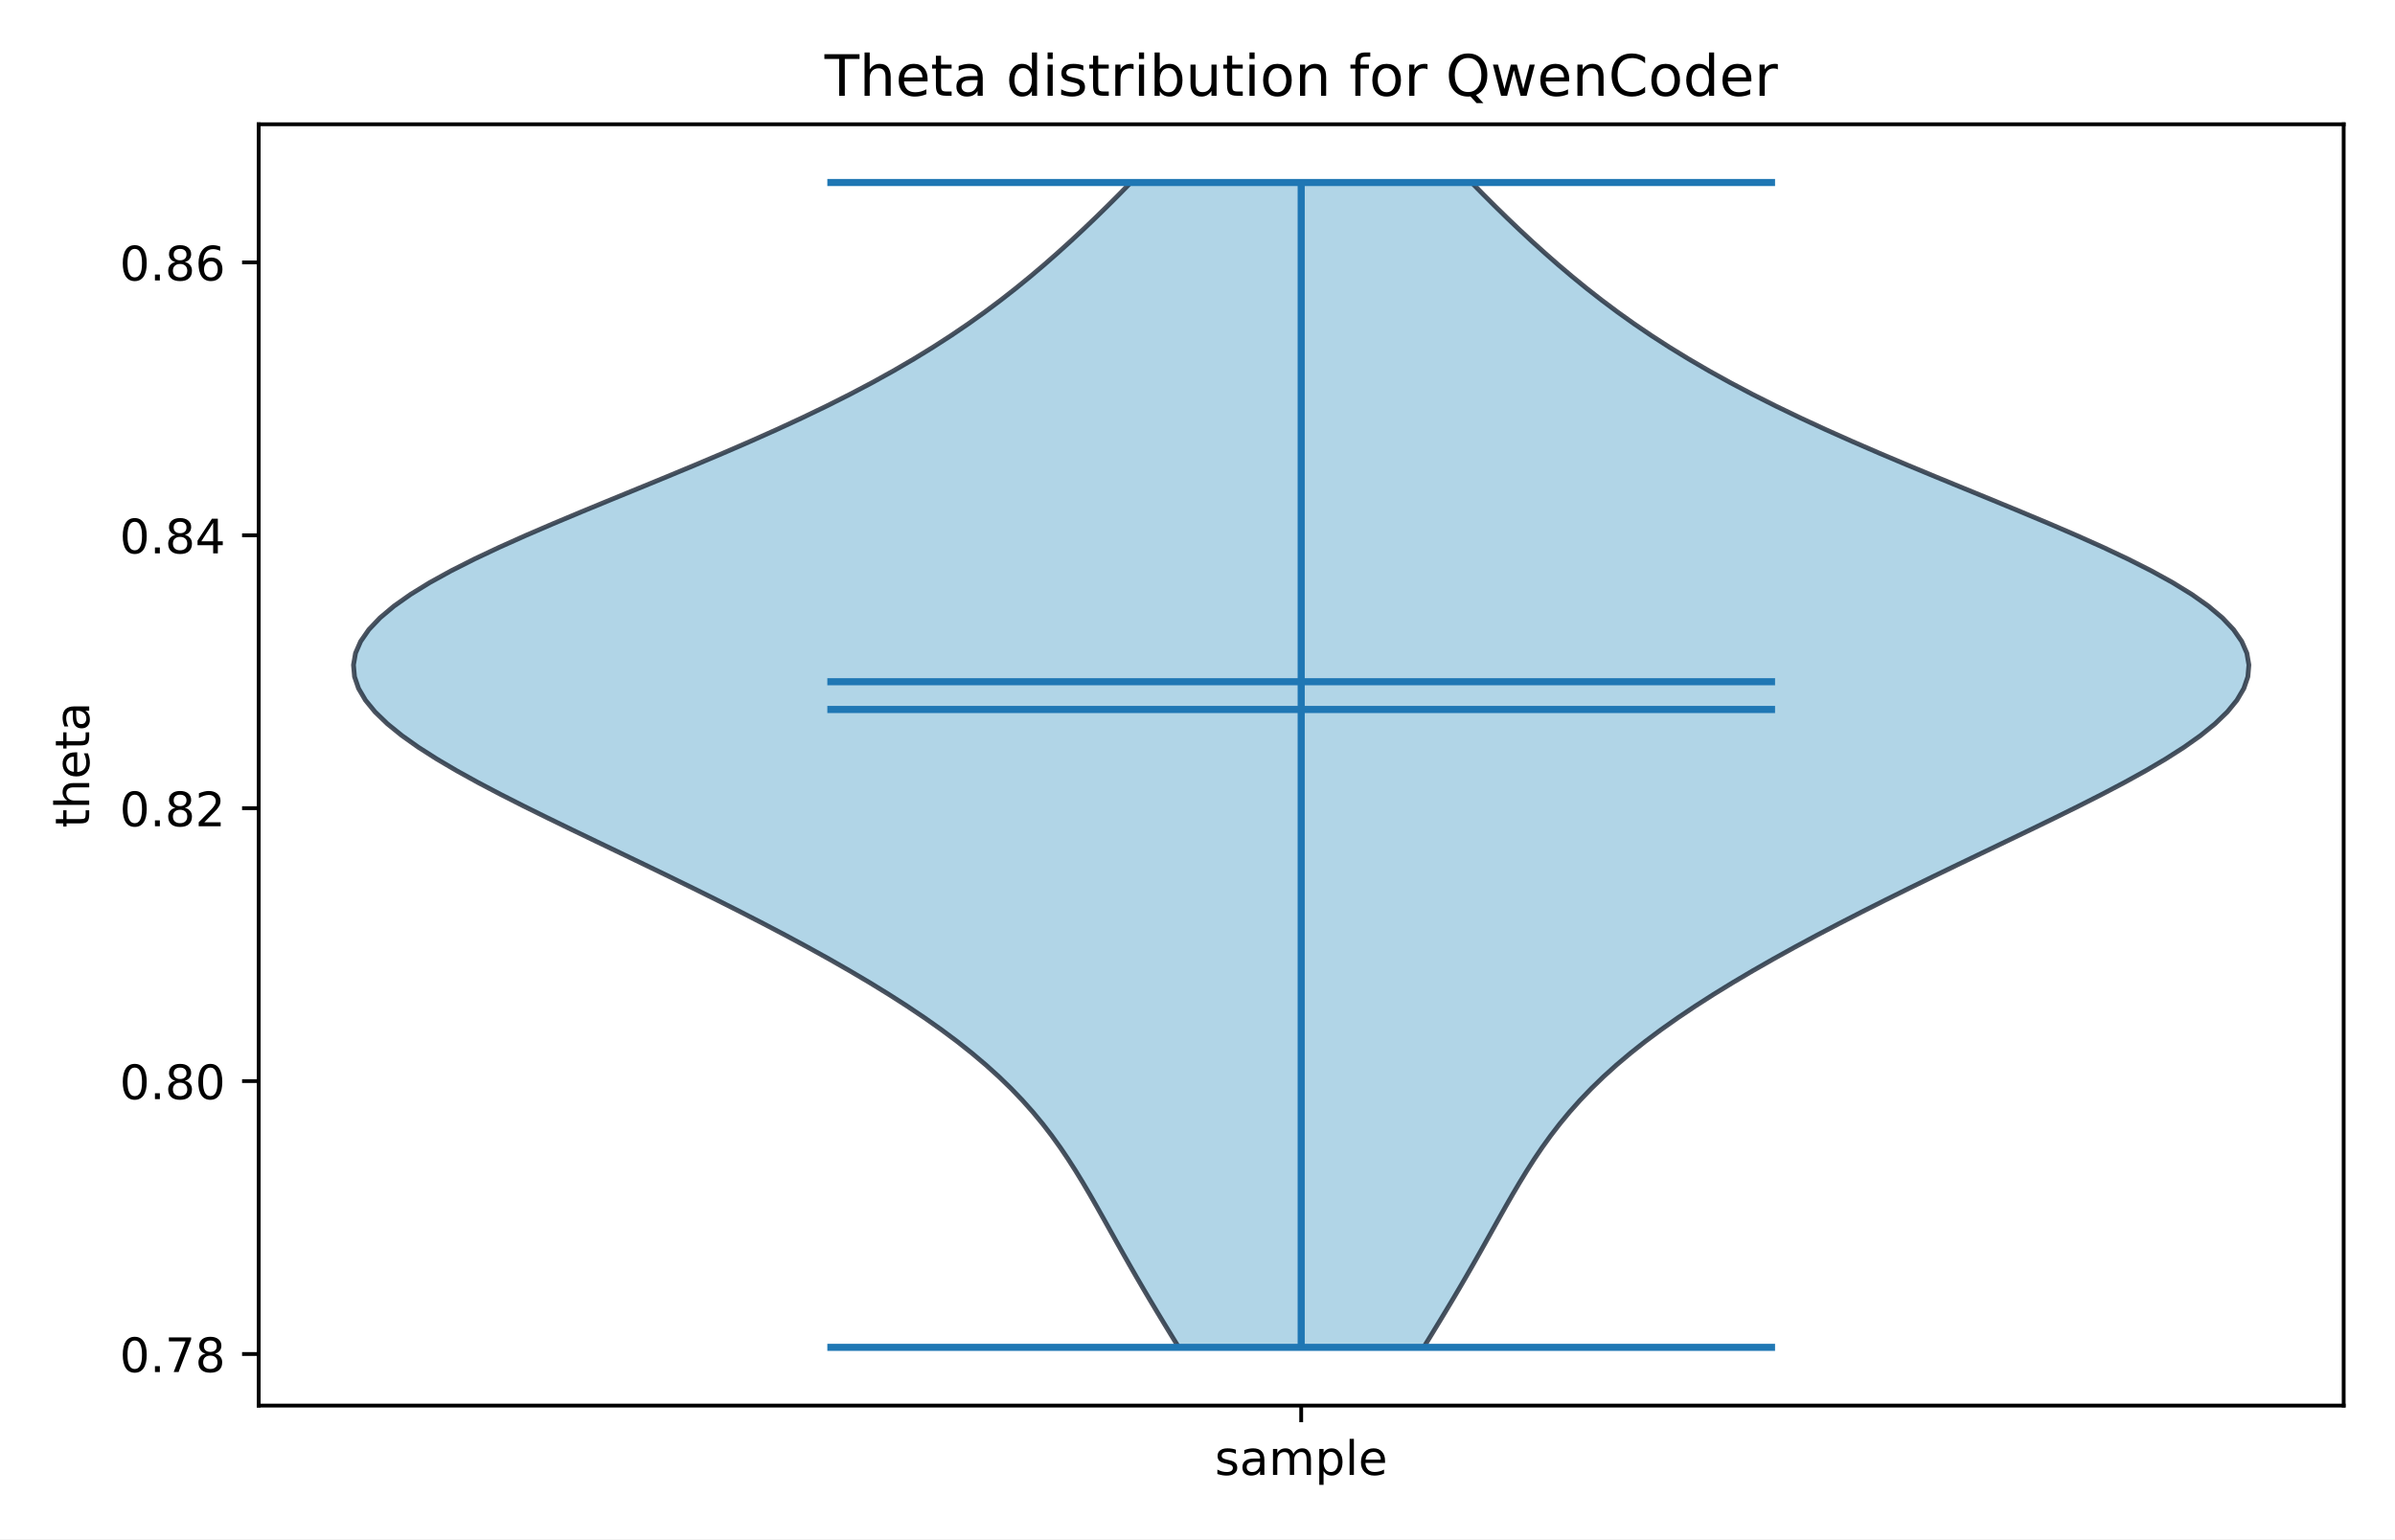
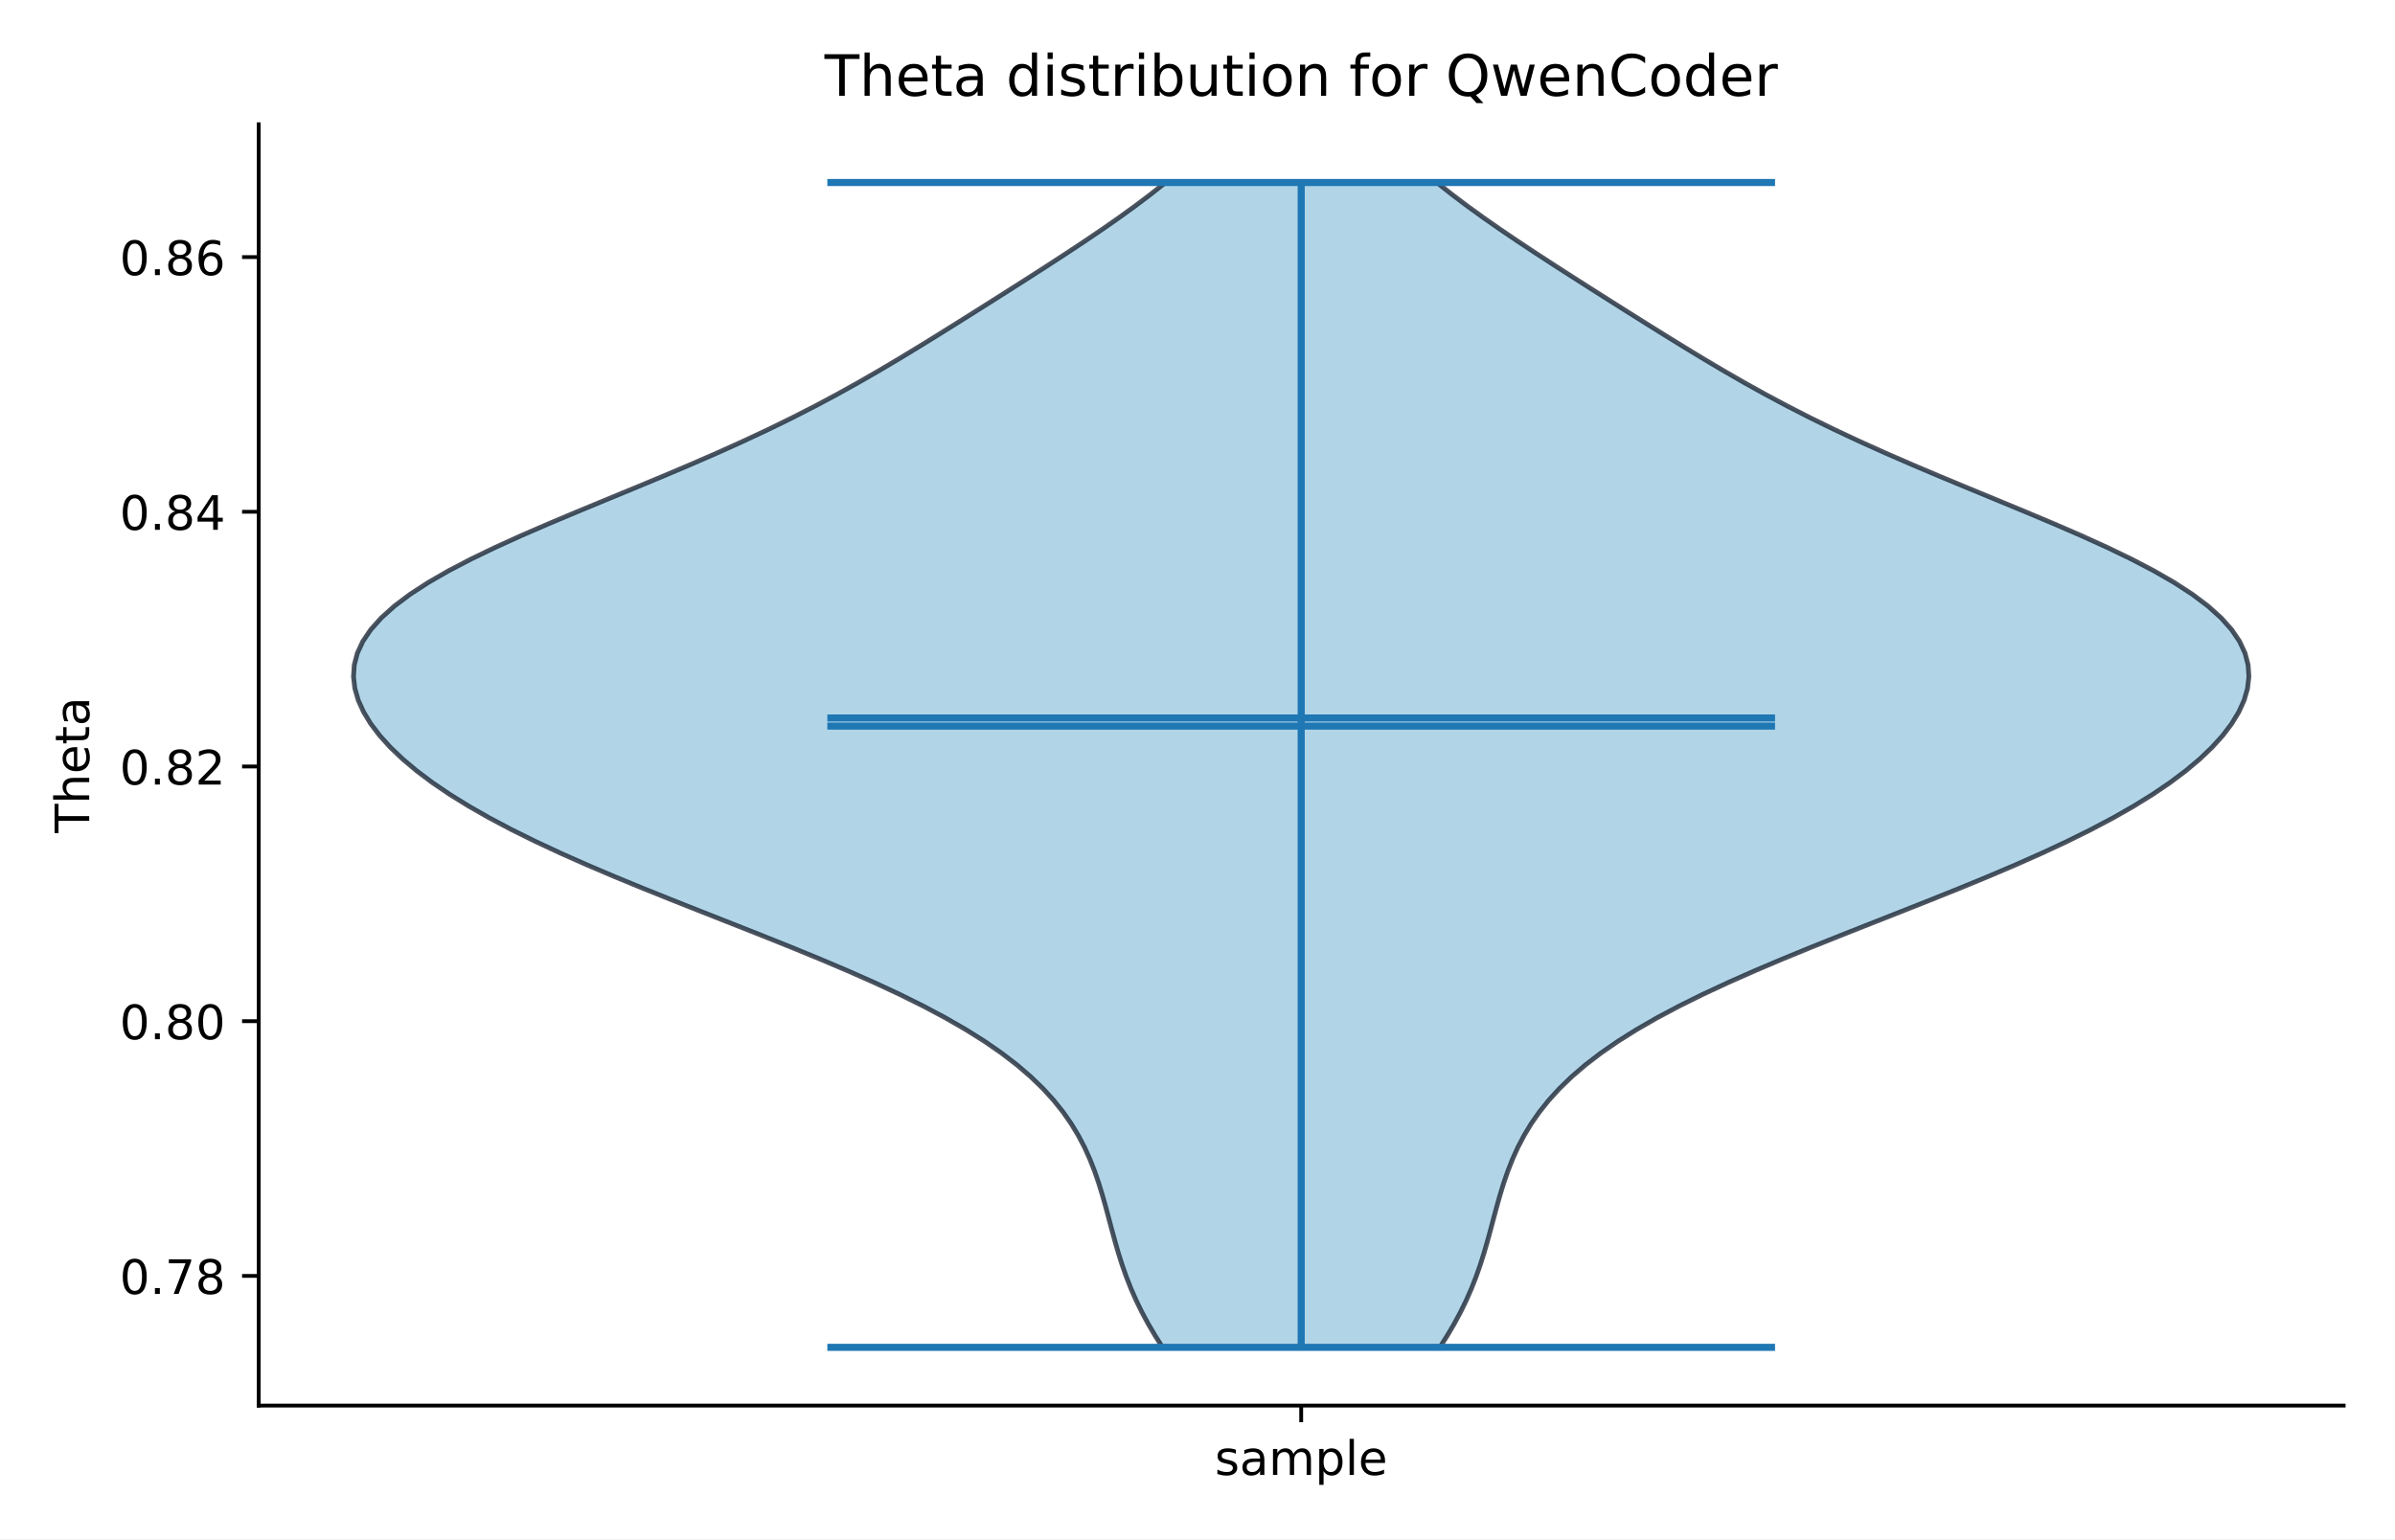
<svg xmlns="http://www.w3.org/2000/svg" xmlns:xlink="http://www.w3.org/1999/xlink" width="504pt" height="324pt" viewBox="0 0 504 324" version="1.1">
  <defs>
    <style type="text/css">*{stroke-linejoin: round; stroke-linecap: butt}</style>
  </defs>
  <g id="figure_1">
    <g id="patch_1">
      <path d="M 0 324  L 504 324  L 504 0  L 0 0  z " style="fill: #ffffff" />
    </g>
    <g id="axes_1">
      <g id="patch_2">
        <path d="M 54.442 295.878  L 493.2 295.878  L 493.2 26.16  L 54.442 26.16  z " style="fill: #ffffff" />
      </g>
      <g id="FillBetweenPolyCollection_1">
        <defs>
-           <path id="m7aa6901dfd" d="M 299.592 -40.382  L 248.05 -40.382  L 246.529 -42.859  L 245.016 -45.336  L 243.516 -47.812  L 242.033 -50.289  L 240.569 -52.766  L 239.126 -55.243  L 237.704 -57.719  L 236.299 -60.196  L 234.909 -62.673  L 233.526 -65.15  L 232.143 -67.626  L 230.747 -70.103  L 229.327 -72.58  L 227.868 -75.057  L 226.354 -77.533  L 224.768 -80.01  L 223.092 -82.487  L 221.308 -84.964  L 219.399 -87.44  L 217.348 -89.917  L 215.141 -92.394  L 212.765 -94.871  L 210.21 -97.347  L 207.468 -99.824  L 204.535 -102.301  L 201.41 -104.778  L 198.092 -107.254  L 194.587 -109.731  L 190.898 -112.208  L 187.035 -114.685  L 183.005 -117.161  L 178.817 -119.638  L 174.483 -122.115  L 170.011 -124.592  L 165.413 -127.068  L 160.698 -129.545  L 155.877 -132.022  L 150.961 -134.499  L 145.962 -136.975  L 140.895 -139.452  L 135.775 -141.929  L 130.622 -144.406  L 125.459 -146.882  L 120.314 -149.359  L 115.218 -151.836  L 110.208 -154.313  L 105.327 -156.789  L 100.619 -159.266  L 96.135 -161.743  L 91.927 -164.22  L 88.049 -166.696  L 84.557 -169.173  L 81.502 -171.65  L 78.937 -174.127  L 76.907 -176.603  L 75.451 -179.08  L 74.603 -181.557  L 74.386 -184.034  L 74.815 -186.51  L 75.893 -188.987  L 77.614 -191.464  L 79.961 -193.94  L 82.907 -196.417  L 86.416 -198.894  L 90.442 -201.371  L 94.934 -203.847  L 99.836 -206.324  L 105.085 -208.801  L 110.618 -211.278  L 116.371 -213.754  L 122.28 -216.231  L 128.285 -218.708  L 134.328 -221.185  L 140.354 -223.661  L 146.318 -226.138  L 152.175 -228.615  L 157.892 -231.092  L 163.438 -233.568  L 168.792 -236.045  L 173.935 -238.522  L 178.859 -240.999  L 183.558 -243.475  L 188.031 -245.952  L 192.283 -248.429  L 196.321 -250.906  L 200.156 -253.382  L 203.8 -255.859  L 207.269 -258.336  L 210.578 -260.813  L 213.742 -263.289  L 216.778 -265.766  L 219.701 -268.243  L 222.525 -270.72  L 225.262 -273.196  L 227.923 -275.673  L 230.517 -278.15  L 233.052 -280.627  L 235.531 -283.103  L 237.958 -285.58  L 309.684 -285.58  L 309.684 -285.58  L 312.111 -283.103  L 314.59 -280.627  L 317.125 -278.15  L 319.72 -275.673  L 322.381 -273.196  L 325.118 -270.72  L 327.941 -268.243  L 330.864 -265.766  L 333.9 -263.289  L 337.065 -260.813  L 340.373 -258.336  L 343.842 -255.859  L 347.487 -253.382  L 351.322 -250.906  L 355.36 -248.429  L 359.611 -245.952  L 364.085 -243.475  L 368.783 -240.999  L 373.707 -238.522  L 378.851 -236.045  L 384.204 -233.568  L 389.75 -231.092  L 395.467 -228.615  L 401.325 -226.138  L 407.288 -223.661  L 413.315 -221.185  L 419.357 -218.708  L 425.362 -216.231  L 431.272 -213.754  L 437.025 -211.278  L 442.558 -208.801  L 447.807 -206.324  L 452.708 -203.847  L 457.201 -201.371  L 461.227 -198.894  L 464.735 -196.417  L 467.681 -193.94  L 470.028 -191.464  L 471.75 -188.987  L 472.828 -186.51  L 473.256 -184.034  L 473.04 -181.557  L 472.191 -179.08  L 470.736 -176.603  L 468.705 -174.127  L 466.14 -171.65  L 463.086 -169.173  L 459.593 -166.696  L 455.716 -164.22  L 451.508 -161.743  L 447.024 -159.266  L 442.316 -156.789  L 437.434 -154.313  L 432.425 -151.836  L 427.329 -149.359  L 422.183 -146.882  L 417.021 -144.406  L 411.868 -141.929  L 406.748 -139.452  L 401.68 -136.975  L 396.681 -134.499  L 391.765 -132.022  L 386.944 -129.545  L 382.229 -127.068  L 377.631 -124.592  L 373.16 -122.115  L 368.825 -119.638  L 364.638 -117.161  L 360.608 -114.685  L 356.744 -112.208  L 353.056 -109.731  L 349.55 -107.254  L 346.233 -104.778  L 343.107 -102.301  L 340.174 -99.824  L 337.432 -97.347  L 334.877 -94.871  L 332.501 -92.394  L 330.294 -89.917  L 328.244 -87.44  L 326.335 -84.964  L 324.551 -82.487  L 322.874 -80.01  L 321.288 -77.533  L 319.774 -75.057  L 318.315 -72.58  L 316.895 -70.103  L 315.5 -67.626  L 314.116 -65.15  L 312.733 -62.673  L 311.343 -60.196  L 309.939 -57.719  L 308.516 -55.243  L 307.074 -52.766  L 305.61 -50.289  L 304.126 -47.812  L 302.626 -45.336  L 301.113 -42.859  L 299.592 -40.382  z " style="stroke: #1f2937; stroke-opacity: 0.8" />
+           <path id="mfe09585bbb" d="M 303.001 -40.382  L 244.641 -40.382  L 243.073 -42.859  L 241.618 -45.336  L 240.285 -47.812  L 239.076 -50.289  L 237.988 -52.766  L 237.015 -55.243  L 236.144 -57.719  L 235.359 -60.196  L 234.639 -62.673  L 233.963 -65.15  L 233.305 -67.626  L 232.639 -70.103  L 231.937 -72.58  L 231.172 -75.057  L 230.316 -77.533  L 229.342 -80.01  L 228.22 -82.487  L 226.925 -84.964  L 225.428 -87.44  L 223.703 -89.917  L 221.723 -92.394  L 219.464 -94.871  L 216.903 -97.347  L 214.018 -99.824  L 210.792 -102.301  L 207.213 -104.778  L 203.272 -107.254  L 198.969 -109.731  L 194.312 -112.208  L 189.315 -114.685  L 184.002 -117.161  L 178.405 -119.638  L 172.565 -122.115  L 166.53 -124.592  L 160.351 -127.068  L 154.087 -129.545  L 147.798 -132.022  L 141.543 -134.499  L 135.379 -136.975  L 129.363 -139.452  L 123.542 -141.929  L 117.96 -144.406  L 112.653 -146.882  L 107.648 -149.359  L 102.966 -151.836  L 98.622 -154.313  L 94.623 -156.789  L 90.974 -159.266  L 87.676 -161.743  L 84.73 -164.22  L 82.135 -166.696  L 79.895 -169.173  L 78.016 -171.65  L 76.509 -174.127  L 75.388 -176.603  L 74.673 -179.08  L 74.386 -181.557  L 74.553 -184.034  L 75.2 -186.51  L 76.35 -188.987  L 78.025 -191.464  L 80.237 -193.94  L 82.992 -196.417  L 86.284 -198.894  L 90.096 -201.371  L 94.396 -203.847  L 99.142 -206.324  L 104.277 -208.801  L 109.737 -211.278  L 115.45 -213.754  L 121.337 -216.231  L 127.321 -218.708  L 133.326 -221.185  L 139.284 -223.661  L 145.133 -226.138  L 150.826 -228.615  L 156.327 -231.092  L 161.614 -233.568  L 166.678 -236.045  L 171.523 -238.522  L 176.163 -240.999  L 180.621 -243.475  L 184.924 -245.952  L 189.102 -248.429  L 193.186 -250.906  L 197.201 -253.382  L 201.171 -255.859  L 205.112 -258.336  L 209.034 -260.813  L 212.939 -263.289  L 216.822 -265.766  L 220.674 -268.243  L 224.48 -270.72  L 228.222 -273.196  L 231.879 -275.673  L 235.432 -278.15  L 238.859 -280.627  L 242.143 -283.103  L 245.267 -285.58  L 302.375 -285.58  L 302.375 -285.58  L 305.5 -283.103  L 308.783 -280.627  L 312.211 -278.15  L 315.763 -275.673  L 319.421 -273.196  L 323.162 -270.72  L 326.968 -268.243  L 330.82 -265.766  L 334.704 -263.289  L 338.608 -260.813  L 342.53 -258.336  L 346.471 -255.859  L 350.441 -253.382  L 354.457 -250.906  L 358.54 -248.429  L 362.718 -245.952  L 367.022 -243.475  L 371.479 -240.999  L 376.12 -238.522  L 380.965 -236.045  L 386.029 -233.568  L 391.315 -231.092  L 396.816 -228.615  L 402.509 -226.138  L 408.359 -223.661  L 414.316 -221.185  L 420.322 -218.708  L 426.306 -216.231  L 432.193 -213.754  L 437.905 -211.278  L 443.365 -208.801  L 448.501 -206.324  L 453.246 -203.847  L 457.547 -201.371  L 461.358 -198.894  L 464.651 -196.417  L 467.406 -193.94  L 469.618 -191.464  L 471.292 -188.987  L 472.443 -186.51  L 473.089 -184.034  L 473.256 -181.557  L 472.97 -179.08  L 472.255 -176.603  L 471.134 -174.127  L 469.626 -171.65  L 467.748 -169.173  L 465.508 -166.696  L 462.913 -164.22  L 459.966 -161.743  L 456.668 -159.266  L 453.019 -156.789  L 449.02 -154.313  L 444.676 -151.836  L 439.994 -149.359  L 434.99 -146.882  L 429.682 -144.406  L 424.1 -141.929  L 418.28 -139.452  L 412.263 -136.975  L 406.1 -134.499  L 399.844 -132.022  L 393.555 -129.545  L 387.291 -127.068  L 381.113 -124.592  L 375.077 -122.115  L 369.237 -119.638  L 363.641 -117.161  L 358.328 -114.685  L 353.331 -112.208  L 348.673 -109.731  L 344.371 -107.254  L 340.43 -104.778  L 336.85 -102.301  L 333.624 -99.824  L 330.739 -97.347  L 328.178 -94.871  L 325.919 -92.394  L 323.94 -89.917  L 322.215 -87.44  L 320.718 -84.964  L 319.422 -82.487  L 318.301 -80.01  L 317.326 -77.533  L 316.47 -75.057  L 315.705 -72.58  L 315.004 -70.103  L 314.337 -67.626  L 313.679 -65.15  L 313.003 -62.673  L 312.284 -60.196  L 311.498 -57.719  L 310.627 -55.243  L 309.654 -52.766  L 308.567 -50.289  L 307.357 -47.812  L 306.024 -45.336  L 304.569 -42.859  L 303.001 -40.382  z " style="stroke: #1f2937; stroke-opacity: 0.8" />
        </defs>
-         <g clip-path="url(#pd04c862e6d)">
-           <use xlink:href="#m7aa6901dfd" x="0" y="324" style="fill: #9ecae1; fill-opacity: 0.8; stroke: #1f2937; stroke-opacity: 0.8" />
+         <g clip-path="url(#p35673db2bb)">
+           <use xlink:href="#mfe09585bbb" x="0" y="324" style="fill: #9ecae1; fill-opacity: 0.8; stroke: #1f2937; stroke-opacity: 0.8" />
        </g>
      </g>
      <g id="matplotlib.axis_1">
        <g id="xtick_1">
          <g id="line2d_1">
            <defs>
-               <path id="m238723d02d" d="M 0 0  L 0 3.5  " style="stroke: #000000; stroke-width: 0.8" />
+               <path id="m0732caaa5b" d="M 0 0  L 0 3.5  " style="stroke: #000000; stroke-width: 0.8" />
            </defs>
            <g>
-               <use xlink:href="#m238723d02d" x="273.821" y="295.878" style="stroke: #000000; stroke-width: 0.8" />
+               <use xlink:href="#m0732caaa5b" x="273.821" y="295.878" style="stroke: #000000; stroke-width: 0.8" />
            </g>
          </g>
          <g id="text_1">
            <g transform="translate(255.6423 310.4761) scale(0.1 -0.1)">
              <defs>
                <path id="DejaVuSans-56" d="M 2834 3397  L 2834 2853  Q 2591 2978 2328 3040  Q 2066 3103 1784 3103  Q 1356 3103 1142 2972  Q 928 2841 928 2578  Q 928 2378 1081 2264  Q 1234 2150 1697 2047  L 1894 2003  Q 2506 1872 2764 1633  Q 3022 1394 3022 966  Q 3022 478 2636 193  Q 2250 -91 1575 -91  Q 1294 -91 989 -36  Q 684 19 347 128  L 347 722  Q 666 556 975 473  Q 1284 391 1588 391  Q 1994 391 2212 530  Q 2431 669 2431 922  Q 2431 1156 2273 1281  Q 2116 1406 1581 1522  L 1381 1569  Q 847 1681 609 1914  Q 372 2147 372 2553  Q 372 3047 722 3315  Q 1072 3584 1716 3584  Q 2034 3584 2315 3537  Q 2597 3491 2834 3397  z " transform="scale(0.015625)" />
                <path id="DejaVuSans-44" d="M 2194 1759  Q 1497 1759 1228 1600  Q 959 1441 959 1056  Q 959 750 1161 570  Q 1363 391 1709 391  Q 2188 391 2477 730  Q 2766 1069 2766 1631  L 2766 1759  L 2194 1759  z M 3341 1997  L 3341 0  L 2766 0  L 2766 531  Q 2569 213 2275 61  Q 1981 -91 1556 -91  Q 1019 -91 701 211  Q 384 513 384 1019  Q 384 1609 779 1909  Q 1175 2209 1959 2209  L 2766 2209  L 2766 2266  Q 2766 2663 2505 2880  Q 2244 3097 1772 3097  Q 1472 3097 1187 3025  Q 903 2953 641 2809  L 641 3341  Q 956 3463 1253 3523  Q 1550 3584 1831 3584  Q 2591 3584 2966 3190  Q 3341 2797 3341 1997  z " transform="scale(0.015625)" />
                <path id="DejaVuSans-50" d="M 3328 2828  Q 3544 3216 3844 3400  Q 4144 3584 4550 3584  Q 5097 3584 5394 3201  Q 5691 2819 5691 2113  L 5691 0  L 5113 0  L 5113 2094  Q 5113 2597 4934 2840  Q 4756 3084 4391 3084  Q 3944 3084 3684 2787  Q 3425 2491 3425 1978  L 3425 0  L 2847 0  L 2847 2094  Q 2847 2600 2669 2842  Q 2491 3084 2119 3084  Q 1678 3084 1418 2786  Q 1159 2488 1159 1978  L 1159 0  L 581 0  L 581 3500  L 1159 3500  L 1159 2956  Q 1356 3278 1631 3431  Q 1906 3584 2284 3584  Q 2666 3584 2933 3390  Q 3200 3197 3328 2828  z " transform="scale(0.015625)" />
                <path id="DejaVuSans-53" d="M 1159 525  L 1159 -1331  L 581 -1331  L 581 3500  L 1159 3500  L 1159 2969  Q 1341 3281 1617 3432  Q 1894 3584 2278 3584  Q 2916 3584 3314 3078  Q 3713 2572 3713 1747  Q 3713 922 3314 415  Q 2916 -91 2278 -91  Q 1894 -91 1617 61  Q 1341 213 1159 525  z M 3116 1747  Q 3116 2381 2855 2742  Q 2594 3103 2138 3103  Q 1681 3103 1420 2742  Q 1159 2381 1159 1747  Q 1159 1113 1420 752  Q 1681 391 2138 391  Q 2594 391 2855 752  Q 3116 1113 3116 1747  z " transform="scale(0.015625)" />
                <path id="DejaVuSans-4f" d="M 603 4863  L 1178 4863  L 1178 0  L 603 0  L 603 4863  z " transform="scale(0.015625)" />
                <path id="DejaVuSans-48" d="M 3597 1894  L 3597 1613  L 953 1613  Q 991 1019 1311 708  Q 1631 397 2203 397  Q 2534 397 2845 478  Q 3156 559 3463 722  L 3463 178  Q 3153 47 2828 -22  Q 2503 -91 2169 -91  Q 1331 -91 842 396  Q 353 884 353 1716  Q 353 2575 817 3079  Q 1281 3584 2069 3584  Q 2775 3584 3186 3129  Q 3597 2675 3597 1894  z M 3022 2063  Q 3016 2534 2758 2815  Q 2500 3097 2075 3097  Q 1594 3097 1305 2825  Q 1016 2553 972 2059  L 3022 2063  z " transform="scale(0.015625)" />
              </defs>
              <use xlink:href="#DejaVuSans-56" />
              <use xlink:href="#DejaVuSans-44" transform="translate(52.09375 0)" />
              <use xlink:href="#DejaVuSans-50" transform="translate(113.375 0)" />
              <use xlink:href="#DejaVuSans-53" transform="translate(210.7812 0)" />
              <use xlink:href="#DejaVuSans-4f" transform="translate(274.2656 0)" />
              <use xlink:href="#DejaVuSans-48" transform="translate(302.0469 0)" />
            </g>
          </g>
        </g>
      </g>
      <g id="matplotlib.axis_2">
        <g id="ytick_1">
          <g id="line2d_2">
            <defs>
-               <path id="m864c4e018c" d="M 0 0  L -3.5 0  " style="stroke: #000000; stroke-width: 0.8" />
+               <path id="m50bfbb799b" d="M 0 0  L -3.5 0  " style="stroke: #000000; stroke-width: 0.8" />
            </defs>
            <g>
-               <use xlink:href="#m864c4e018c" x="54.442" y="285.019" style="stroke: #000000; stroke-width: 0.8" />
+               <use xlink:href="#m50bfbb799b" x="54.442" y="268.579" style="stroke: #000000; stroke-width: 0.8" />
            </g>
          </g>
          <g id="text_2">
-             <g transform="translate(25.17672 288.8177) scale(0.1 -0.1)">
+             <g transform="translate(25.17672 272.3778) scale(0.1 -0.1)">
              <defs>
                <path id="DejaVuSans-13" d="M 2034 4250  Q 1547 4250 1301 3770  Q 1056 3291 1056 2328  Q 1056 1369 1301 889  Q 1547 409 2034 409  Q 2525 409 2770 889  Q 3016 1369 3016 2328  Q 3016 3291 2770 3770  Q 2525 4250 2034 4250  z M 2034 4750  Q 2819 4750 3233 4129  Q 3647 3509 3647 2328  Q 3647 1150 3233 529  Q 2819 -91 2034 -91  Q 1250 -91 836 529  Q 422 1150 422 2328  Q 422 3509 836 4129  Q 1250 4750 2034 4750  z " transform="scale(0.015625)" />
                <path id="DejaVuSans-11" d="M 684 794  L 1344 794  L 1344 0  L 684 0  L 684 794  z " transform="scale(0.015625)" />
                <path id="DejaVuSans-1a" d="M 525 4666  L 3525 4666  L 3525 4397  L 1831 0  L 1172 0  L 2766 4134  L 525 4134  L 525 4666  z " transform="scale(0.015625)" />
                <path id="DejaVuSans-1b" d="M 2034 2216  Q 1584 2216 1326 1975  Q 1069 1734 1069 1313  Q 1069 891 1326 650  Q 1584 409 2034 409  Q 2484 409 2743 651  Q 3003 894 3003 1313  Q 3003 1734 2745 1975  Q 2488 2216 2034 2216  z M 1403 2484  Q 997 2584 770 2862  Q 544 3141 544 3541  Q 544 4100 942 4425  Q 1341 4750 2034 4750  Q 2731 4750 3128 4425  Q 3525 4100 3525 3541  Q 3525 3141 3298 2862  Q 3072 2584 2669 2484  Q 3125 2378 3379 2068  Q 3634 1759 3634 1313  Q 3634 634 3220 271  Q 2806 -91 2034 -91  Q 1263 -91 848 271  Q 434 634 434 1313  Q 434 1759 690 2068  Q 947 2378 1403 2484  z M 1172 3481  Q 1172 3119 1398 2916  Q 1625 2713 2034 2713  Q 2441 2713 2670 2916  Q 2900 3119 2900 3481  Q 2900 3844 2670 4047  Q 2441 4250 2034 4250  Q 1625 4250 1398 4047  Q 1172 3844 1172 3481  z " transform="scale(0.015625)" />
              </defs>
              <use xlink:href="#DejaVuSans-13" />
              <use xlink:href="#DejaVuSans-11" transform="translate(63.625 0)" />
              <use xlink:href="#DejaVuSans-1a" transform="translate(95.40625 0)" />
              <use xlink:href="#DejaVuSans-1b" transform="translate(159.0312 0)" />
            </g>
          </g>
        </g>
        <g id="ytick_2">
          <g id="line2d_3">
            <g>
-               <use xlink:href="#m864c4e018c" x="54.442" y="227.573" style="stroke: #000000; stroke-width: 0.8" />
+               <use xlink:href="#m50bfbb799b" x="54.442" y="214.962" style="stroke: #000000; stroke-width: 0.8" />
            </g>
          </g>
          <g id="text_3">
-             <g transform="translate(25.17672 231.3714) scale(0.1 -0.1)">
+             <g transform="translate(25.17672 218.7612) scale(0.1 -0.1)">
              <use xlink:href="#DejaVuSans-13" />
              <use xlink:href="#DejaVuSans-11" transform="translate(63.625 0)" />
              <use xlink:href="#DejaVuSans-1b" transform="translate(95.40625 0)" />
              <use xlink:href="#DejaVuSans-13" transform="translate(159.0312 0)" />
            </g>
          </g>
        </g>
        <g id="ytick_3">
          <g id="line2d_4">
            <g>
-               <use xlink:href="#m864c4e018c" x="54.442" y="170.126" style="stroke: #000000; stroke-width: 0.8" />
+               <use xlink:href="#m50bfbb799b" x="54.442" y="161.346" style="stroke: #000000; stroke-width: 0.8" />
            </g>
          </g>
          <g id="text_4">
-             <g transform="translate(25.17672 173.925) scale(0.1 -0.1)">
+             <g transform="translate(25.17672 165.1446) scale(0.1 -0.1)">
              <defs>
                <path id="DejaVuSans-15" d="M 1228 531  L 3431 531  L 3431 0  L 469 0  L 469 531  Q 828 903 1448 1529  Q 2069 2156 2228 2338  Q 2531 2678 2651 2914  Q 2772 3150 2772 3378  Q 2772 3750 2511 3984  Q 2250 4219 1831 4219  Q 1534 4219 1204 4116  Q 875 4013 500 3803  L 500 4441  Q 881 4594 1212 4672  Q 1544 4750 1819 4750  Q 2544 4750 2975 4387  Q 3406 4025 3406 3419  Q 3406 3131 3298 2873  Q 3191 2616 2906 2266  Q 2828 2175 2409 1742  Q 1991 1309 1228 531  z " transform="scale(0.015625)" />
              </defs>
              <use xlink:href="#DejaVuSans-13" />
              <use xlink:href="#DejaVuSans-11" transform="translate(63.625 0)" />
              <use xlink:href="#DejaVuSans-1b" transform="translate(95.40625 0)" />
              <use xlink:href="#DejaVuSans-15" transform="translate(159.0312 0)" />
            </g>
          </g>
        </g>
        <g id="ytick_4">
          <g id="line2d_5">
            <g>
-               <use xlink:href="#m864c4e018c" x="54.442" y="112.68" style="stroke: #000000; stroke-width: 0.8" />
+               <use xlink:href="#m50bfbb799b" x="54.442" y="107.729" style="stroke: #000000; stroke-width: 0.8" />
            </g>
          </g>
          <g id="text_5">
-             <g transform="translate(25.17672 116.4786) scale(0.1 -0.1)">
+             <g transform="translate(25.17672 111.528) scale(0.1 -0.1)">
              <defs>
                <path id="DejaVuSans-17" d="M 2419 4116  L 825 1625  L 2419 1625  L 2419 4116  z M 2253 4666  L 3047 4666  L 3047 1625  L 3713 1625  L 3713 1100  L 3047 1100  L 3047 0  L 2419 0  L 2419 1100  L 313 1100  L 313 1709  L 2253 4666  z " transform="scale(0.015625)" />
              </defs>
              <use xlink:href="#DejaVuSans-13" />
              <use xlink:href="#DejaVuSans-11" transform="translate(63.625 0)" />
              <use xlink:href="#DejaVuSans-1b" transform="translate(95.40625 0)" />
              <use xlink:href="#DejaVuSans-17" transform="translate(159.0312 0)" />
            </g>
          </g>
        </g>
        <g id="ytick_5">
          <g id="line2d_6">
            <g>
-               <use xlink:href="#m864c4e018c" x="54.442" y="55.233" style="stroke: #000000; stroke-width: 0.8" />
+               <use xlink:href="#m50bfbb799b" x="54.442" y="54.113" style="stroke: #000000; stroke-width: 0.8" />
            </g>
          </g>
          <g id="text_6">
-             <g transform="translate(25.17672 59.03229) scale(0.1 -0.1)">
+             <g transform="translate(25.17672 57.91139) scale(0.1 -0.1)">
              <defs>
                <path id="DejaVuSans-19" d="M 2113 2584  Q 1688 2584 1439 2293  Q 1191 2003 1191 1497  Q 1191 994 1439 701  Q 1688 409 2113 409  Q 2538 409 2786 701  Q 3034 994 3034 1497  Q 3034 2003 2786 2293  Q 2538 2584 2113 2584  z M 3366 4563  L 3366 3988  Q 3128 4100 2886 4159  Q 2644 4219 2406 4219  Q 1781 4219 1451 3797  Q 1122 3375 1075 2522  Q 1259 2794 1537 2939  Q 1816 3084 2150 3084  Q 2853 3084 3261 2657  Q 3669 2231 3669 1497  Q 3669 778 3244 343  Q 2819 -91 2113 -91  Q 1303 -91 875 529  Q 447 1150 447 2328  Q 447 3434 972 4092  Q 1497 4750 2381 4750  Q 2619 4750 2861 4703  Q 3103 4656 3366 4563  z " transform="scale(0.015625)" />
              </defs>
              <use xlink:href="#DejaVuSans-13" />
              <use xlink:href="#DejaVuSans-11" transform="translate(63.625 0)" />
              <use xlink:href="#DejaVuSans-1b" transform="translate(95.40625 0)" />
              <use xlink:href="#DejaVuSans-19" transform="translate(159.0312 0)" />
            </g>
          </g>
        </g>
        <g id="text_7">
-           <g transform="translate(18.77437 174.2485) rotate(-90) scale(0.1 -0.1)">
+           <g transform="translate(18.77437 175.3423) rotate(-90) scale(0.1 -0.1)">
            <defs>
+               <path id="DejaVuSans-37" d="M -19 4666  L 3928 4666  L 3928 4134  L 2272 4134  L 2272 0  L 1638 0  L 1638 4134  L -19 4134  L -19 4666  z " transform="scale(0.015625)" />
+               <path id="DejaVuSans-4b" d="M 3513 2113  L 3513 0  L 2938 0  L 2938 2094  Q 2938 2591 2744 2837  Q 2550 3084 2163 3084  Q 1697 3084 1428 2787  Q 1159 2491 1159 1978  L 1159 0  L 581 0  L 581 4863  L 1159 4863  L 1159 2956  Q 1366 3272 1645 3428  Q 1925 3584 2291 3584  Q 2894 3584 3203 3211  Q 3513 2838 3513 2113  z " transform="scale(0.015625)" />
              <path id="DejaVuSans-57" d="M 1172 4494  L 1172 3500  L 2356 3500  L 2356 3053  L 1172 3053  L 1172 1153  Q 1172 725 1289 603  Q 1406 481 1766 481  L 2356 481  L 2356 0  L 1766 0  Q 1100 0 847 248  Q 594 497 594 1153  L 594 3053  L 172 3053  L 172 3500  L 594 3500  L 594 4494  L 1172 4494  z " transform="scale(0.015625)" />
-               <path id="DejaVuSans-4b" d="M 3513 2113  L 3513 0  L 2938 0  L 2938 2094  Q 2938 2591 2744 2837  Q 2550 3084 2163 3084  Q 1697 3084 1428 2787  Q 1159 2491 1159 1978  L 1159 0  L 581 0  L 581 4863  L 1159 4863  L 1159 2956  Q 1366 3272 1645 3428  Q 1925 3584 2291 3584  Q 2894 3584 3203 3211  Q 3513 2838 3513 2113  z " transform="scale(0.015625)" />
            </defs>
-             <use xlink:href="#DejaVuSans-57" />
-             <use xlink:href="#DejaVuSans-4b" transform="translate(39.20312 0)" />
-             <use xlink:href="#DejaVuSans-48" transform="translate(102.5781 0)" />
-             <use xlink:href="#DejaVuSans-57" transform="translate(164.1094 0)" />
-             <use xlink:href="#DejaVuSans-44" transform="translate(203.3125 0)" />
+             <use xlink:href="#DejaVuSans-37" />
+             <use xlink:href="#DejaVuSans-4b" transform="translate(61.07812 0)" />
+             <use xlink:href="#DejaVuSans-48" transform="translate(124.4531 0)" />
+             <use xlink:href="#DejaVuSans-57" transform="translate(185.9844 0)" />
+             <use xlink:href="#DejaVuSans-44" transform="translate(225.1875 0)" />
          </g>
        </g>
      </g>
      <g id="LineCollection_1">
-         <path d="M 174.104 149.343  L 373.539 149.343  " clip-path="url(#pd04c862e6d)" style="fill: none; stroke: #1f77b4; stroke-width: 1.5" />
+         <path d="M 174.104 151.138  L 373.539 151.138  " clip-path="url(#p35673db2bb)" style="fill: none; stroke: #1f77b4; stroke-width: 1.5" />
      </g>
      <g id="LineCollection_2">
-         <path d="M 174.104 38.42  L 373.539 38.42  " clip-path="url(#pd04c862e6d)" style="fill: none; stroke: #1f77b4; stroke-width: 1.5" />
+         <path d="M 174.104 38.42  L 373.539 38.42  " clip-path="url(#p35673db2bb)" style="fill: none; stroke: #1f77b4; stroke-width: 1.5" />
      </g>
      <g id="LineCollection_3">
-         <path d="M 174.104 283.618  L 373.539 283.618  " clip-path="url(#pd04c862e6d)" style="fill: none; stroke: #1f77b4; stroke-width: 1.5" />
+         <path d="M 174.104 283.618  L 373.539 283.618  " clip-path="url(#p35673db2bb)" style="fill: none; stroke: #1f77b4; stroke-width: 1.5" />
      </g>
      <g id="LineCollection_4">
-         <path d="M 273.821 283.618  L 273.821 38.42  " clip-path="url(#pd04c862e6d)" style="fill: none; stroke: #1f77b4; stroke-width: 1.5" />
+         <path d="M 273.821 283.618  L 273.821 38.42  " clip-path="url(#p35673db2bb)" style="fill: none; stroke: #1f77b4; stroke-width: 1.5" />
      </g>
      <g id="LineCollection_5">
-         <path d="M 174.104 143.505  L 373.539 143.505  " clip-path="url(#pd04c862e6d)" style="fill: none; stroke: #1f77b4; stroke-width: 1.5" />
+         <path d="M 174.104 152.846  L 373.539 152.846  " clip-path="url(#p35673db2bb)" style="fill: none; stroke: #1f77b4; stroke-width: 1.5" />
      </g>
      <g id="patch_3">
        <path d="M 54.442 295.878  L 54.442 26.16  " style="fill: none; stroke: #000000; stroke-width: 0.8; stroke-linejoin: miter; stroke-linecap: square" />
      </g>
      <g id="patch_4">
-         <path d="M 493.2 295.878  L 493.2 26.16  " style="fill: none; stroke: #000000; stroke-width: 0.8; stroke-linejoin: miter; stroke-linecap: square" />
-       </g>
-       <g id="patch_5">
        <path d="M 54.442 295.878  L 493.2 295.878  " style="fill: none; stroke: #000000; stroke-width: 0.8; stroke-linejoin: miter; stroke-linecap: square" />
-       </g>
-       <g id="patch_6">
-         <path d="M 54.442 26.16  L 493.2 26.16  " style="fill: none; stroke: #000000; stroke-width: 0.8; stroke-linejoin: miter; stroke-linecap: square" />
      </g>
      <g id="text_8">
        <g transform="translate(173.518 20.16) scale(0.12 -0.12)">
          <defs>
-             <path id="DejaVuSans-37" d="M -19 4666  L 3928 4666  L 3928 4134  L 2272 4134  L 2272 0  L 1638 0  L 1638 4134  L -19 4134  L -19 4666  z " transform="scale(0.015625)" />
            <path id="DejaVuSans-3" transform="scale(0.015625)" />
            <path id="DejaVuSans-47" d="M 2906 2969  L 2906 4863  L 3481 4863  L 3481 0  L 2906 0  L 2906 525  Q 2725 213 2448 61  Q 2172 -91 1784 -91  Q 1150 -91 751 415  Q 353 922 353 1747  Q 353 2572 751 3078  Q 1150 3584 1784 3584  Q 2172 3584 2448 3432  Q 2725 3281 2906 2969  z M 947 1747  Q 947 1113 1208 752  Q 1469 391 1925 391  Q 2381 391 2643 752  Q 2906 1113 2906 1747  Q 2906 2381 2643 2742  Q 2381 3103 1925 3103  Q 1469 3103 1208 2742  Q 947 2381 947 1747  z " transform="scale(0.015625)" />
            <path id="DejaVuSans-4c" d="M 603 3500  L 1178 3500  L 1178 0  L 603 0  L 603 3500  z M 603 4863  L 1178 4863  L 1178 4134  L 603 4134  L 603 4863  z " transform="scale(0.015625)" />
            <path id="DejaVuSans-55" d="M 2631 2963  Q 2534 3019 2420 3045  Q 2306 3072 2169 3072  Q 1681 3072 1420 2755  Q 1159 2438 1159 1844  L 1159 0  L 581 0  L 581 3500  L 1159 3500  L 1159 2956  Q 1341 3275 1631 3429  Q 1922 3584 2338 3584  Q 2397 3584 2469 3576  Q 2541 3569 2628 3553  L 2631 2963  z " transform="scale(0.015625)" />
            <path id="DejaVuSans-45" d="M 3116 1747  Q 3116 2381 2855 2742  Q 2594 3103 2138 3103  Q 1681 3103 1420 2742  Q 1159 2381 1159 1747  Q 1159 1113 1420 752  Q 1681 391 2138 391  Q 2594 391 2855 752  Q 3116 1113 3116 1747  z M 1159 2969  Q 1341 3281 1617 3432  Q 1894 3584 2278 3584  Q 2916 3584 3314 3078  Q 3713 2572 3713 1747  Q 3713 922 3314 415  Q 2916 -91 2278 -91  Q 1894 -91 1617 61  Q 1341 213 1159 525  L 1159 0  L 581 0  L 581 4863  L 1159 4863  L 1159 2969  z " transform="scale(0.015625)" />
            <path id="DejaVuSans-58" d="M 544 1381  L 544 3500  L 1119 3500  L 1119 1403  Q 1119 906 1312 657  Q 1506 409 1894 409  Q 2359 409 2629 706  Q 2900 1003 2900 1516  L 2900 3500  L 3475 3500  L 3475 0  L 2900 0  L 2900 538  Q 2691 219 2414 64  Q 2138 -91 1772 -91  Q 1169 -91 856 284  Q 544 659 544 1381  z M 1991 3584  L 1991 3584  z " transform="scale(0.015625)" />
            <path id="DejaVuSans-52" d="M 1959 3097  Q 1497 3097 1228 2736  Q 959 2375 959 1747  Q 959 1119 1226 758  Q 1494 397 1959 397  Q 2419 397 2687 759  Q 2956 1122 2956 1747  Q 2956 2369 2687 2733  Q 2419 3097 1959 3097  z M 1959 3584  Q 2709 3584 3137 3096  Q 3566 2609 3566 1747  Q 3566 888 3137 398  Q 2709 -91 1959 -91  Q 1206 -91 779 398  Q 353 888 353 1747  Q 353 2609 779 3096  Q 1206 3584 1959 3584  z " transform="scale(0.015625)" />
            <path id="DejaVuSans-51" d="M 3513 2113  L 3513 0  L 2938 0  L 2938 2094  Q 2938 2591 2744 2837  Q 2550 3084 2163 3084  Q 1697 3084 1428 2787  Q 1159 2491 1159 1978  L 1159 0  L 581 0  L 581 3500  L 1159 3500  L 1159 2956  Q 1366 3272 1645 3428  Q 1925 3584 2291 3584  Q 2894 3584 3203 3211  Q 3513 2838 3513 2113  z " transform="scale(0.015625)" />
            <path id="DejaVuSans-49" d="M 2375 4863  L 2375 4384  L 1825 4384  Q 1516 4384 1395 4259  Q 1275 4134 1275 3809  L 1275 3500  L 2222 3500  L 2222 3053  L 1275 3053  L 1275 0  L 697 0  L 697 3053  L 147 3053  L 147 3500  L 697 3500  L 697 3744  Q 697 4328 969 4595  Q 1241 4863 1831 4863  L 2375 4863  z " transform="scale(0.015625)" />
            <path id="DejaVuSans-34" d="M 2522 4238  Q 1834 4238 1429 3725  Q 1025 3213 1025 2328  Q 1025 1447 1429 934  Q 1834 422 2522 422  Q 3209 422 3611 934  Q 4013 1447 4013 2328  Q 4013 3213 3611 3725  Q 3209 4238 2522 4238  z M 3406 84  L 4238 -825  L 3475 -825  L 2784 -78  Q 2681 -84 2626 -87  Q 2572 -91 2522 -91  Q 1538 -91 948 567  Q 359 1225 359 2328  Q 359 3434 948 4092  Q 1538 4750 2522 4750  Q 3503 4750 4090 4092  Q 4678 3434 4678 2328  Q 4678 1516 4351 937  Q 4025 359 3406 84  z " transform="scale(0.015625)" />
            <path id="DejaVuSans-5a" d="M 269 3500  L 844 3500  L 1563 769  L 2278 3500  L 2956 3500  L 3675 769  L 4391 3500  L 4966 3500  L 4050 0  L 3372 0  L 2619 2869  L 1863 0  L 1184 0  L 269 3500  z " transform="scale(0.015625)" />
            <path id="DejaVuSans-26" d="M 4122 4306  L 4122 3641  Q 3803 3938 3442 4084  Q 3081 4231 2675 4231  Q 1875 4231 1450 3742  Q 1025 3253 1025 2328  Q 1025 1406 1450 917  Q 1875 428 2675 428  Q 3081 428 3442 575  Q 3803 722 4122 1019  L 4122 359  Q 3791 134 3420 21  Q 3050 -91 2638 -91  Q 1578 -91 968 557  Q 359 1206 359 2328  Q 359 3453 968 4101  Q 1578 4750 2638 4750  Q 3056 4750 3426 4639  Q 3797 4528 4122 4306  z " transform="scale(0.015625)" />
          </defs>
          <use xlink:href="#DejaVuSans-37" />
          <use xlink:href="#DejaVuSans-4b" transform="translate(61.07812 0)" />
          <use xlink:href="#DejaVuSans-48" transform="translate(124.4531 0)" />
          <use xlink:href="#DejaVuSans-57" transform="translate(185.9844 0)" />
          <use xlink:href="#DejaVuSans-44" transform="translate(225.1875 0)" />
          <use xlink:href="#DejaVuSans-3" transform="translate(286.4688 0)" />
          <use xlink:href="#DejaVuSans-47" transform="translate(318.25 0)" />
          <use xlink:href="#DejaVuSans-4c" transform="translate(381.7344 0)" />
          <use xlink:href="#DejaVuSans-56" transform="translate(409.5156 0)" />
          <use xlink:href="#DejaVuSans-57" transform="translate(461.6094 0)" />
          <use xlink:href="#DejaVuSans-55" transform="translate(500.8125 0)" />
          <use xlink:href="#DejaVuSans-4c" transform="translate(541.9219 0)" />
          <use xlink:href="#DejaVuSans-45" transform="translate(569.7031 0)" />
          <use xlink:href="#DejaVuSans-58" transform="translate(633.1875 0)" />
          <use xlink:href="#DejaVuSans-57" transform="translate(696.5625 0)" />
          <use xlink:href="#DejaVuSans-4c" transform="translate(735.7656 0)" />
          <use xlink:href="#DejaVuSans-52" transform="translate(763.5469 0)" />
          <use xlink:href="#DejaVuSans-51" transform="translate(824.7344 0)" />
          <use xlink:href="#DejaVuSans-3" transform="translate(888.1094 0)" />
          <use xlink:href="#DejaVuSans-49" transform="translate(919.8906 0)" />
          <use xlink:href="#DejaVuSans-52" transform="translate(955.0938 0)" />
          <use xlink:href="#DejaVuSans-55" transform="translate(1016.281 0)" />
          <use xlink:href="#DejaVuSans-3" transform="translate(1057.391 0)" />
          <use xlink:href="#DejaVuSans-34" transform="translate(1089.172 0)" />
          <use xlink:href="#DejaVuSans-5a" transform="translate(1167.891 0)" />
          <use xlink:href="#DejaVuSans-48" transform="translate(1249.672 0)" />
          <use xlink:href="#DejaVuSans-51" transform="translate(1311.203 0)" />
          <use xlink:href="#DejaVuSans-26" transform="translate(1374.578 0)" />
          <use xlink:href="#DejaVuSans-52" transform="translate(1444.406 0)" />
          <use xlink:href="#DejaVuSans-47" transform="translate(1505.594 0)" />
          <use xlink:href="#DejaVuSans-48" transform="translate(1569.078 0)" />
          <use xlink:href="#DejaVuSans-55" transform="translate(1630.609 0)" />
        </g>
      </g>
    </g>
  </g>
  <defs>
-     <clipPath id="pd04c862e6d">
+     <clipPath id="p35673db2bb">
      <rect x="54.442" y="26.16" width="438.758" height="269.718" />
    </clipPath>
  </defs>
</svg>
